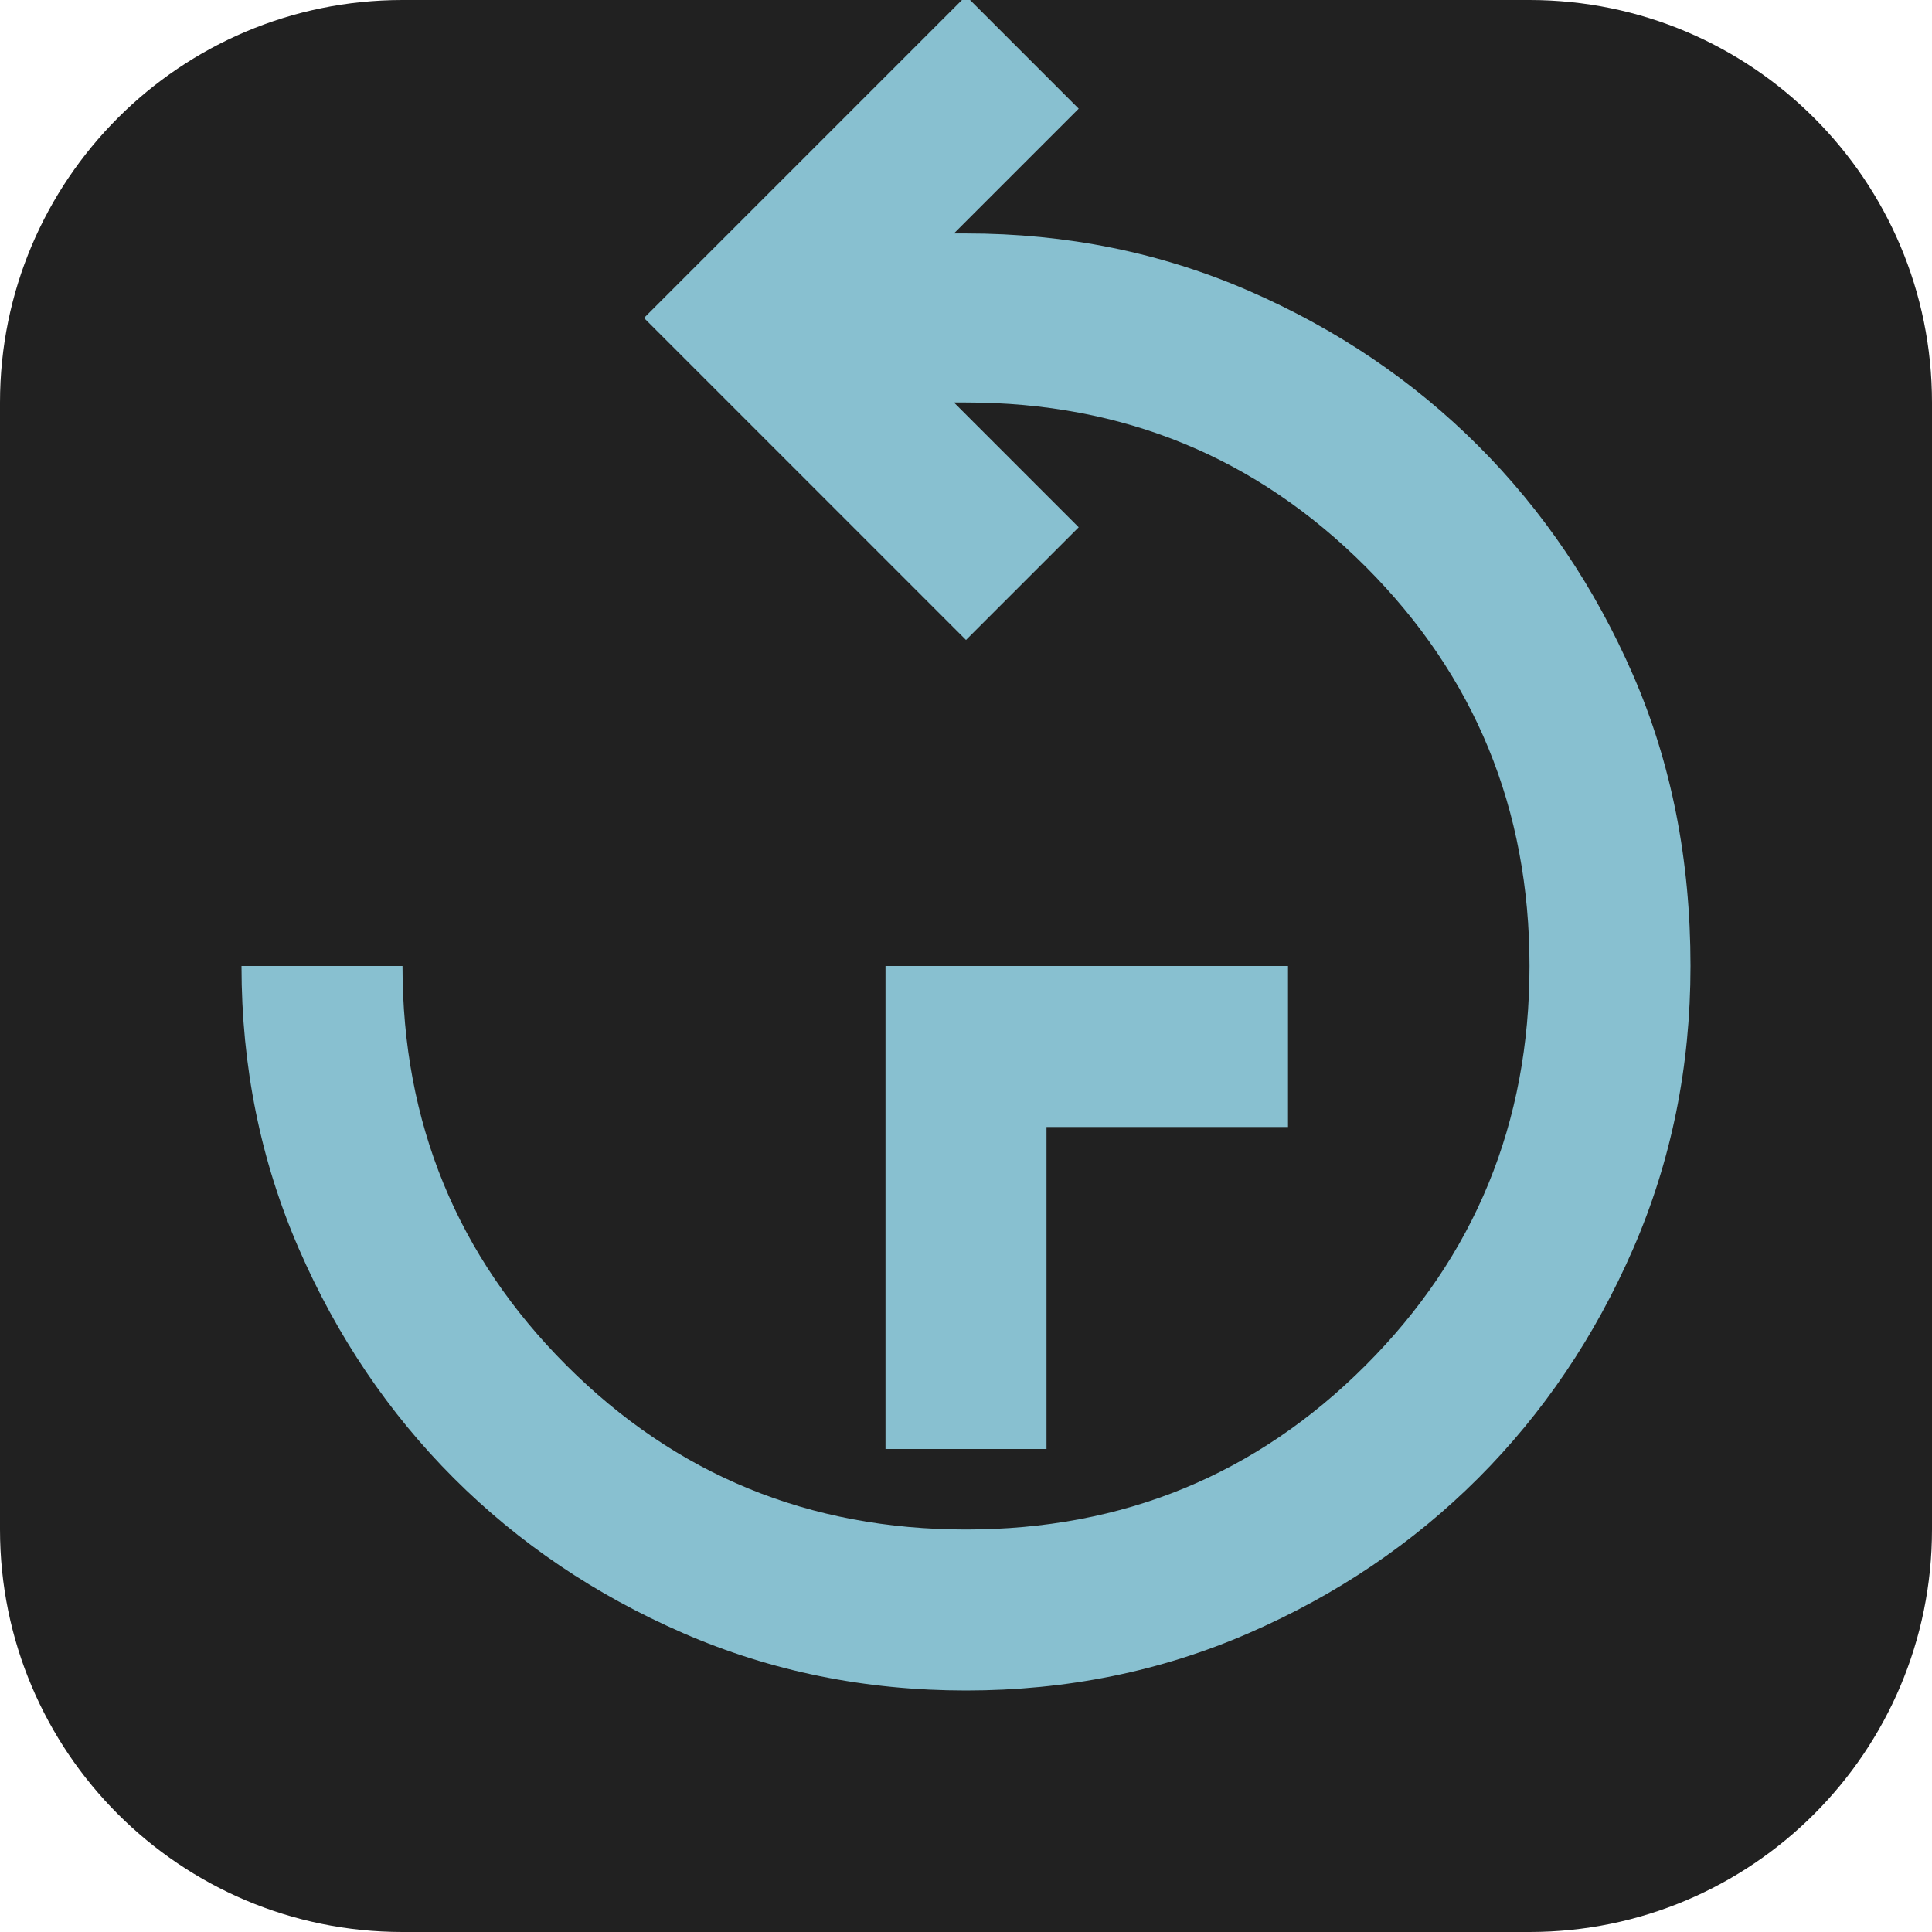
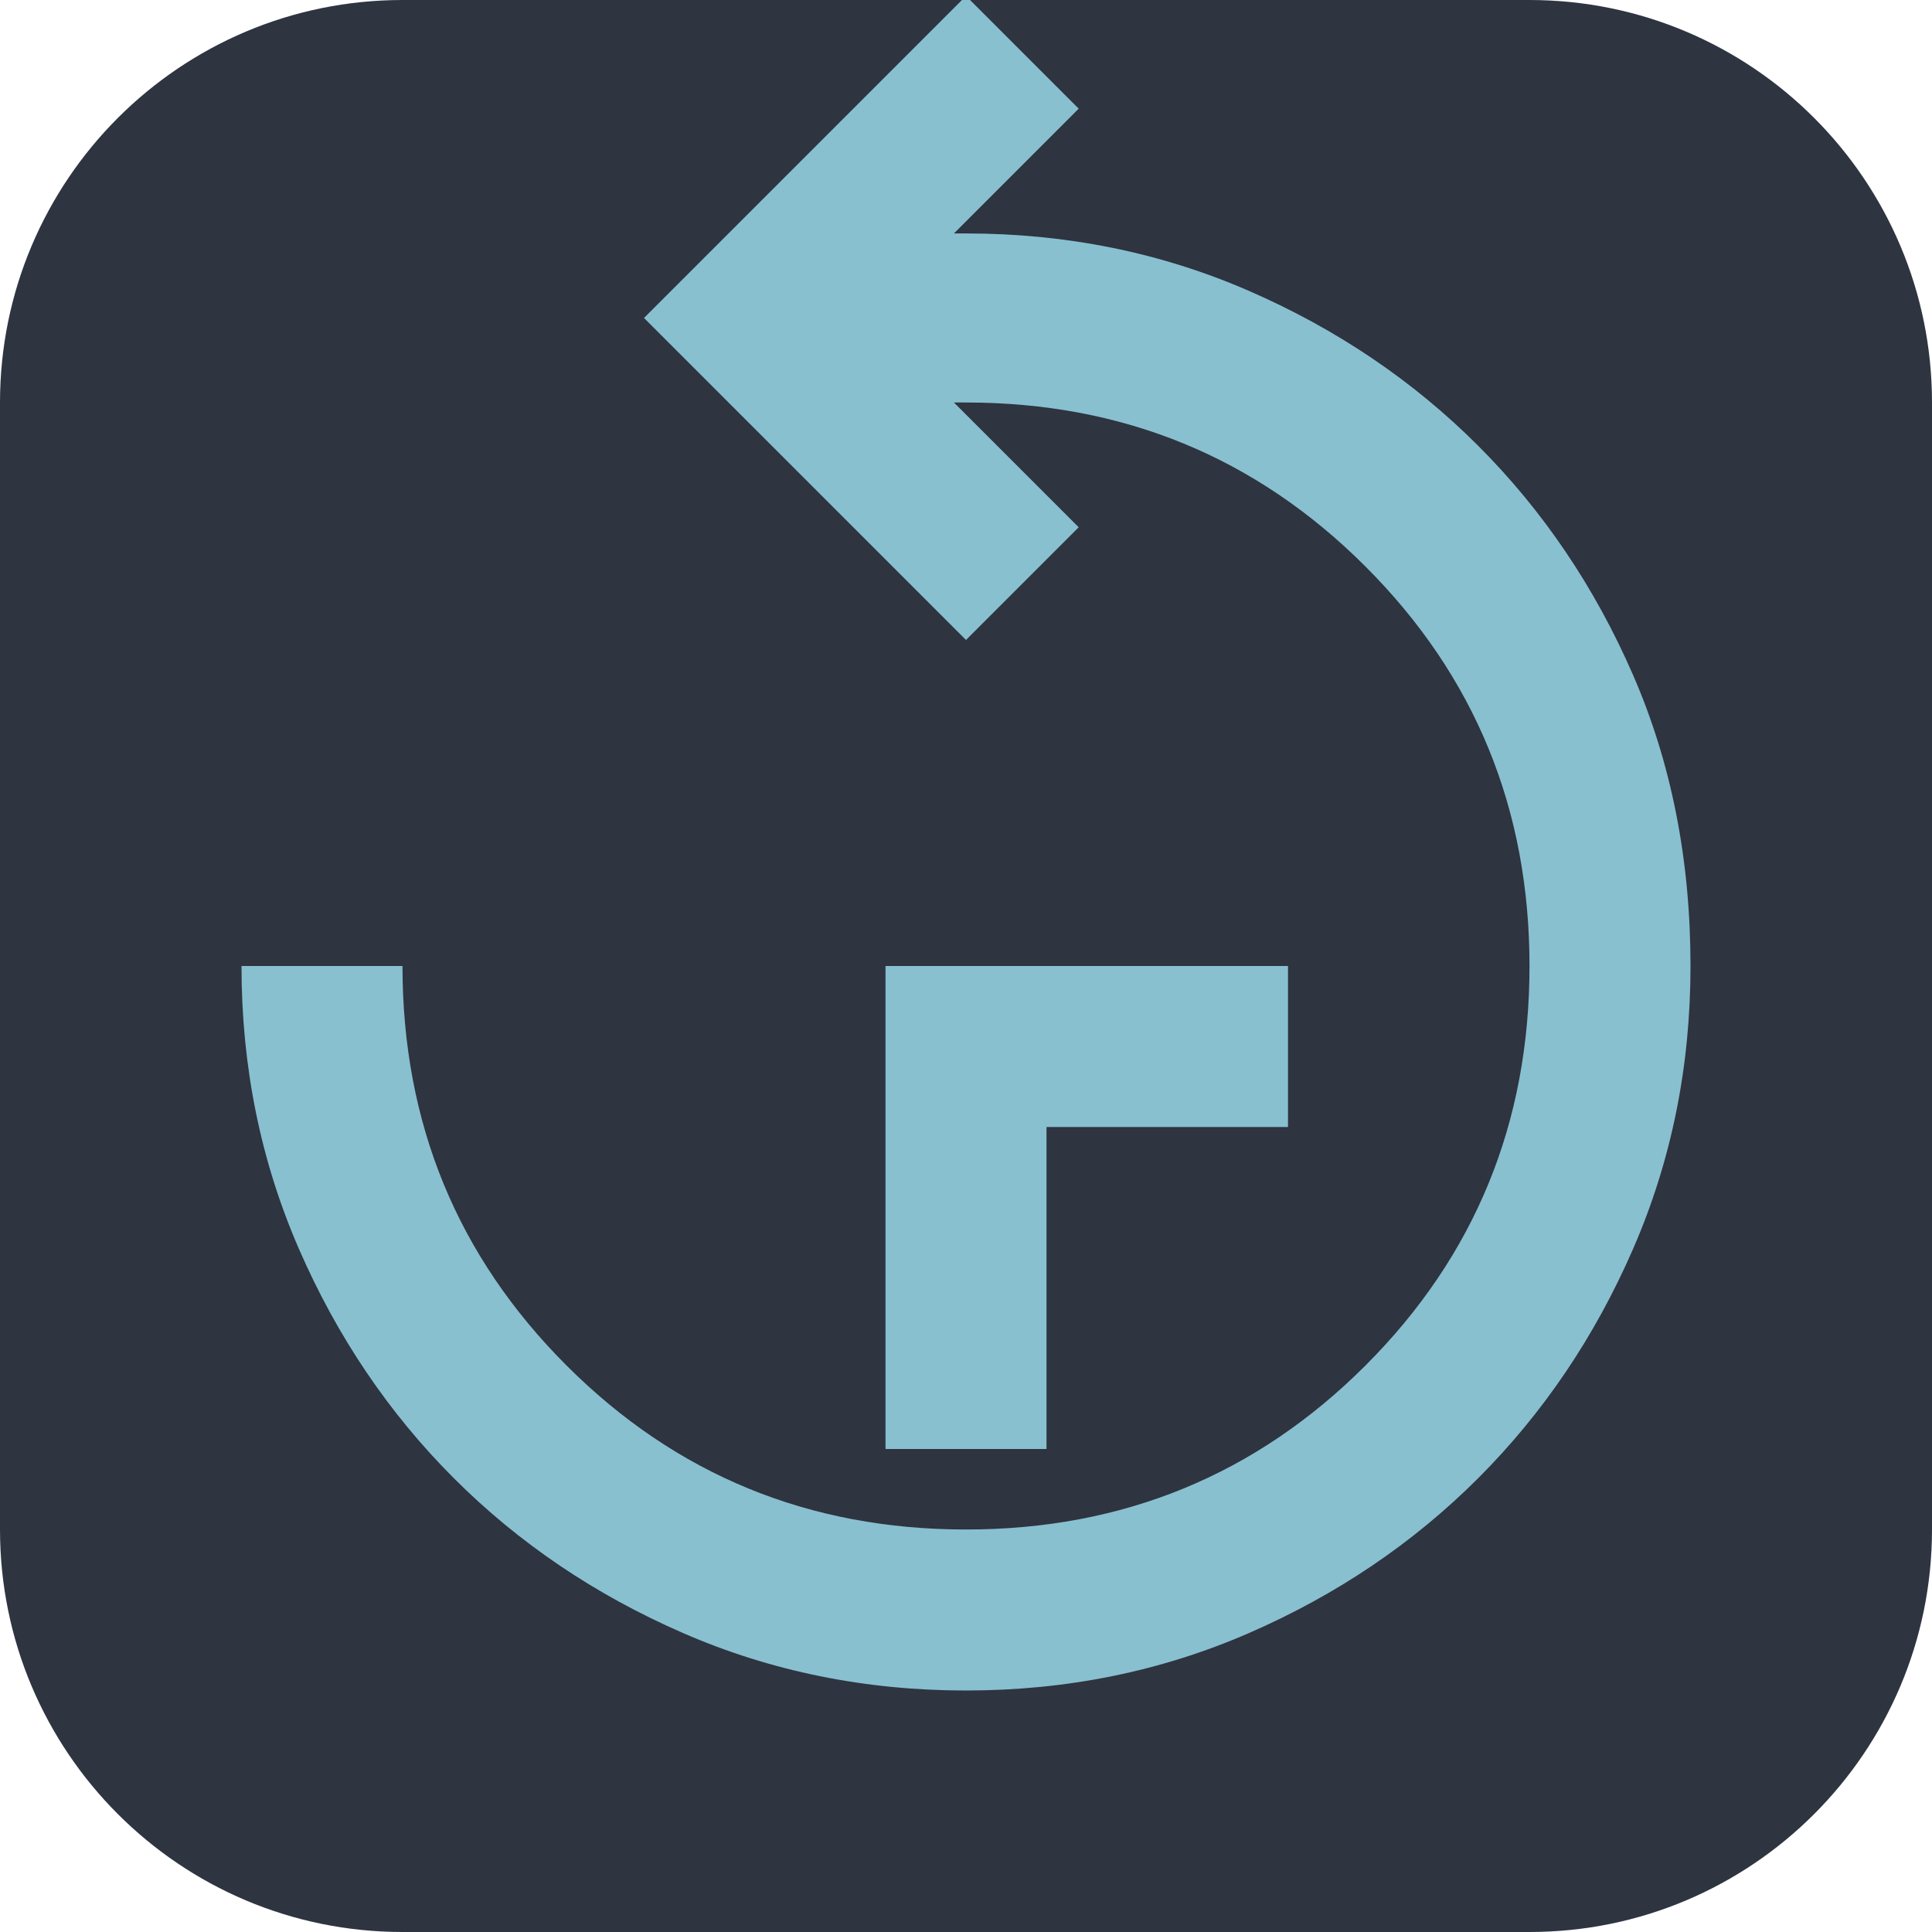
<svg xmlns="http://www.w3.org/2000/svg" viewBox="0 -960 960 960" width="512" height="512" fill="#88C0D0">
-   <rect width="960" height="960" y="-960" rx="200" fill="#212121" />
+   <rect width="960" height="960" y="-960" rx="200" fill="#2E3440" />
  <path d="M480-160q-75 0-140.5-28.5t-114-77q-48.5-48.5-77-114T120-520h80q0 117 81.5 198.5T480-240q117 0 198.5-81.5T760-520q0-117-81.5-198.5T480-800h-6l62 62-56 56-160-160 160-160 56 56-62 62h6q75 0 140.5 28.5t114 77q48.5 48.5 77 114T840-520q0 75-28.5 140.5t-77 114q-48.5 48.5-114 77T480-160Zm-40-120v-240h200v80H520v160h-80Z" transform="translate(0, 40)" />
</svg>
